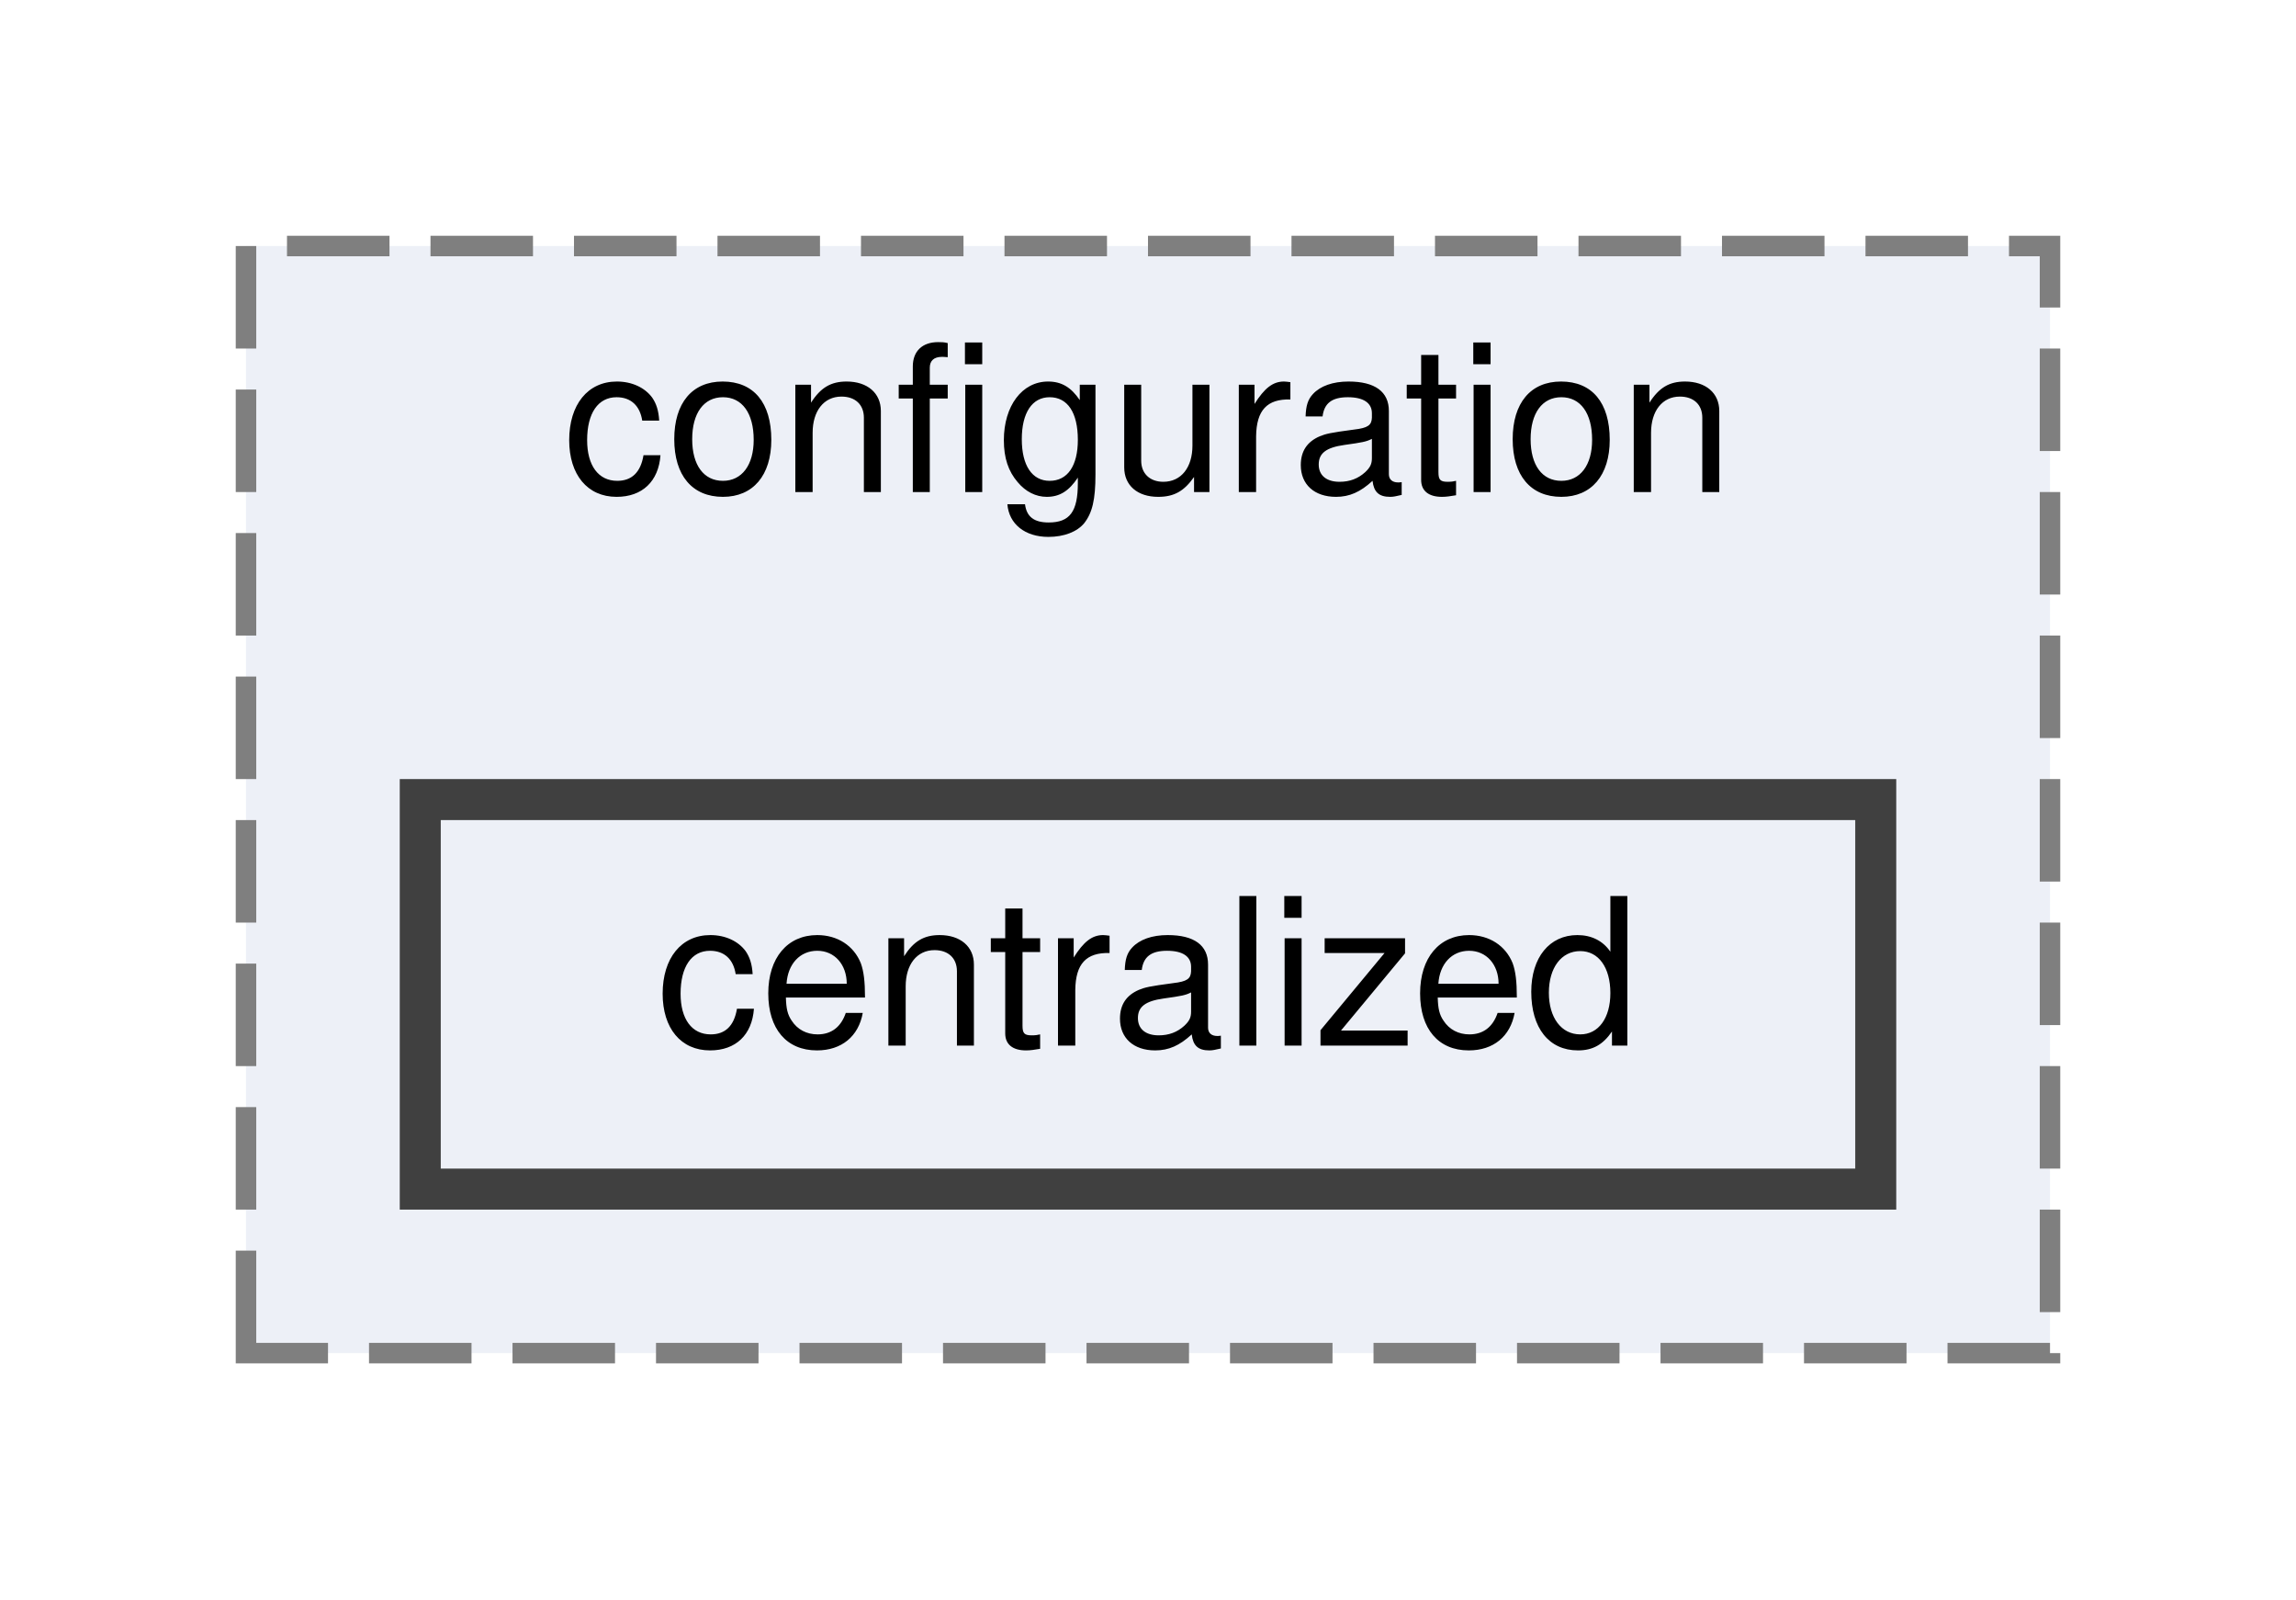
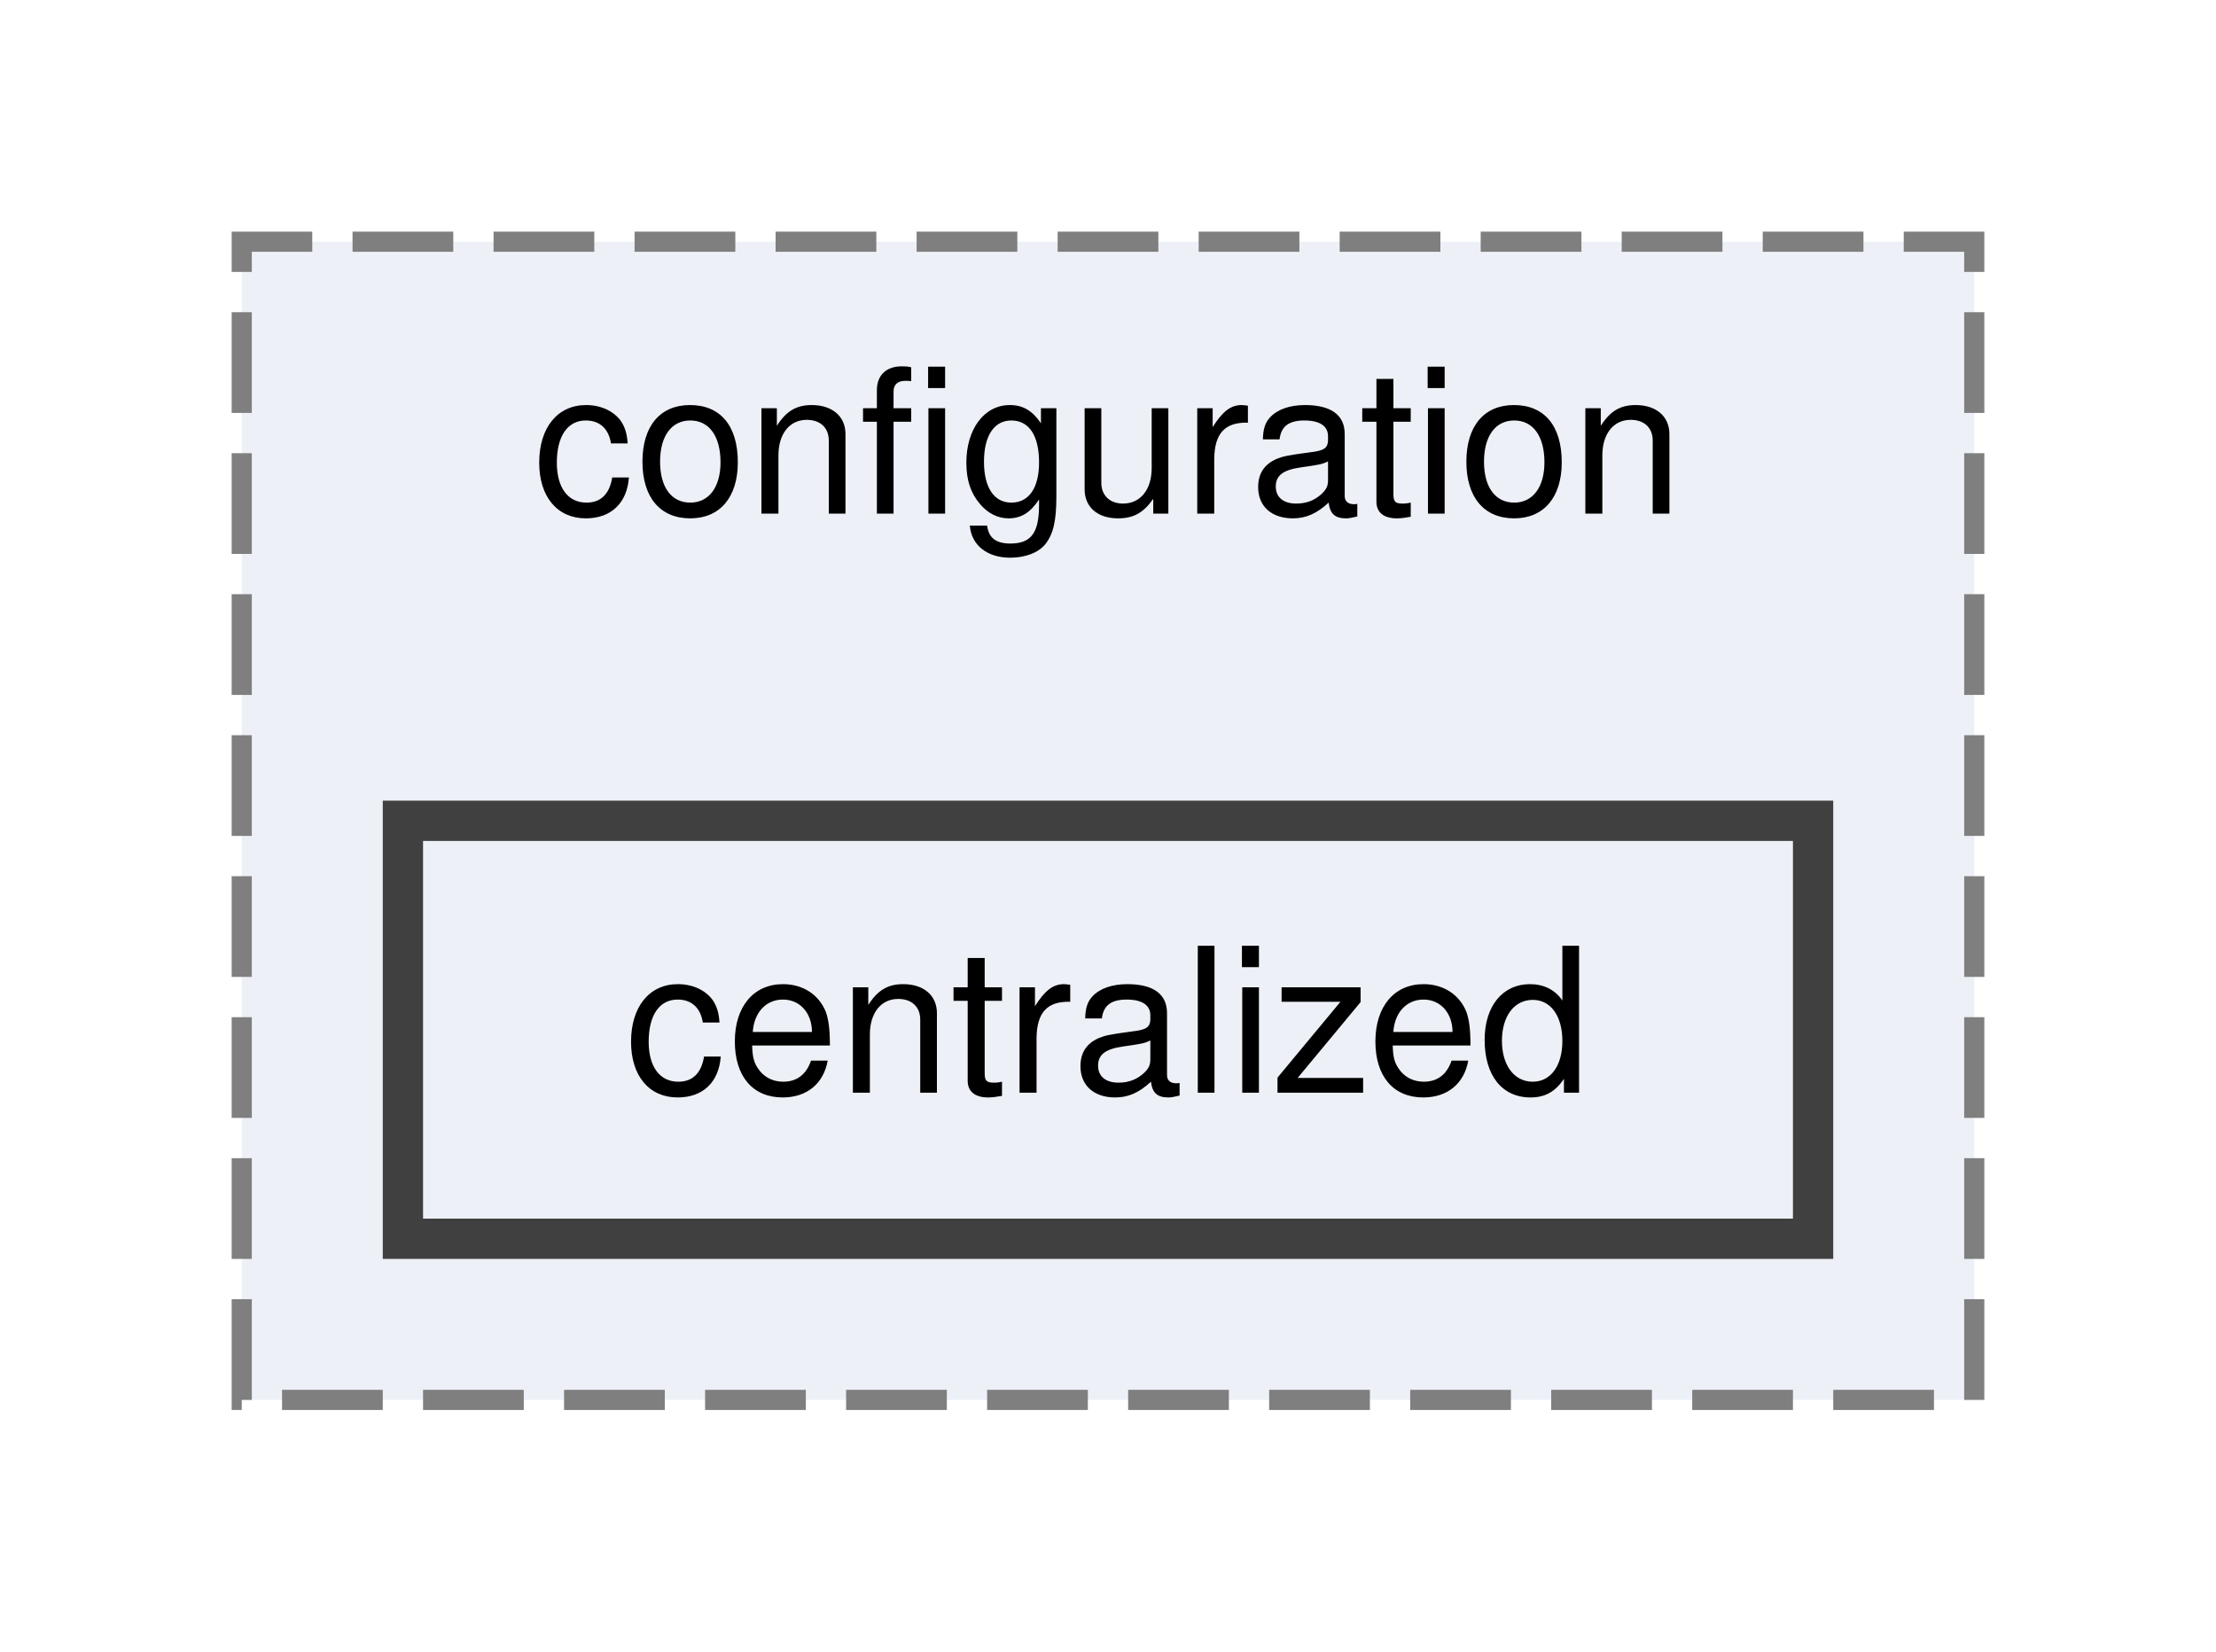
- <svg xmlns="http://www.w3.org/2000/svg" xmlns:xlink="http://www.w3.org/1999/xlink" width="112pt" height="78pt" viewBox="0.00 0.00 112.00 78.00">
-   <g id="graph0" class="graph" transform="scale(1 1) rotate(0) translate(4 74)">
+ <svg xmlns="http://www.w3.org/2000/svg" xmlns:xlink="http://www.w3.org/1999/xlink" width="110pt" height="82pt" viewBox="0.00 0.00 110.00 82.00">
+   <g id="graph0" class="graph" transform="scale(1 1) rotate(0) translate(4 77.5)">
    <g id="clust1" class="cluster">
      <g id="a_clust1">
        <a xlink:href="dir_e1dc7d3b5920f8efdfd46f6270fc4872.html" target="_top" xlink:title="configuration">
-           <polygon fill="#edf0f7" stroke="#7f7f7f" stroke-dasharray="5,2" points="8,-8 8,-62 96,-62 96,-8 8,-8" />
-           <text text-anchor="middle" x="52" y="-50" font-family="Helvetica,sans-Serif" font-size="10.00">configuration</text>
+           <polygon fill="#edf0f7" stroke="#7f7f7f" stroke-dasharray="5,2" points="8,-8 8,-65.5 94,-65.5 94,-8 8,-8" />
+           <text xml:space="preserve" text-anchor="middle" x="51" y="-52" font-family="Helvetica,sans-Serif" font-size="10.00">configuration</text>
        </a>
      </g>
    </g>
    <g id="node1" class="node">
      <g id="a_node1">
        <a xlink:href="dir_5b162fdc094e187e33be504a7d4883eb.html" target="_top" xlink:title="centralized">
-           <polygon fill="#edf0f7" stroke="#404040" stroke-width="2" points="87.5,-35 16.5,-35 16.5,-16 87.5,-16 87.5,-35" />
-           <text text-anchor="middle" x="52" y="-23" font-family="Helvetica,sans-Serif" font-size="10.00">centralized</text>
+           <polygon fill="#edf0f7" stroke="#404040" stroke-width="2" points="86,-36.75 16,-36.75 16,-16 86,-16 86,-36.75" />
+           <text xml:space="preserve" text-anchor="middle" x="51" y="-23.25" font-family="Helvetica,sans-Serif" font-size="10.00">centralized</text>
        </a>
      </g>
    </g>
  </g>
</svg>
